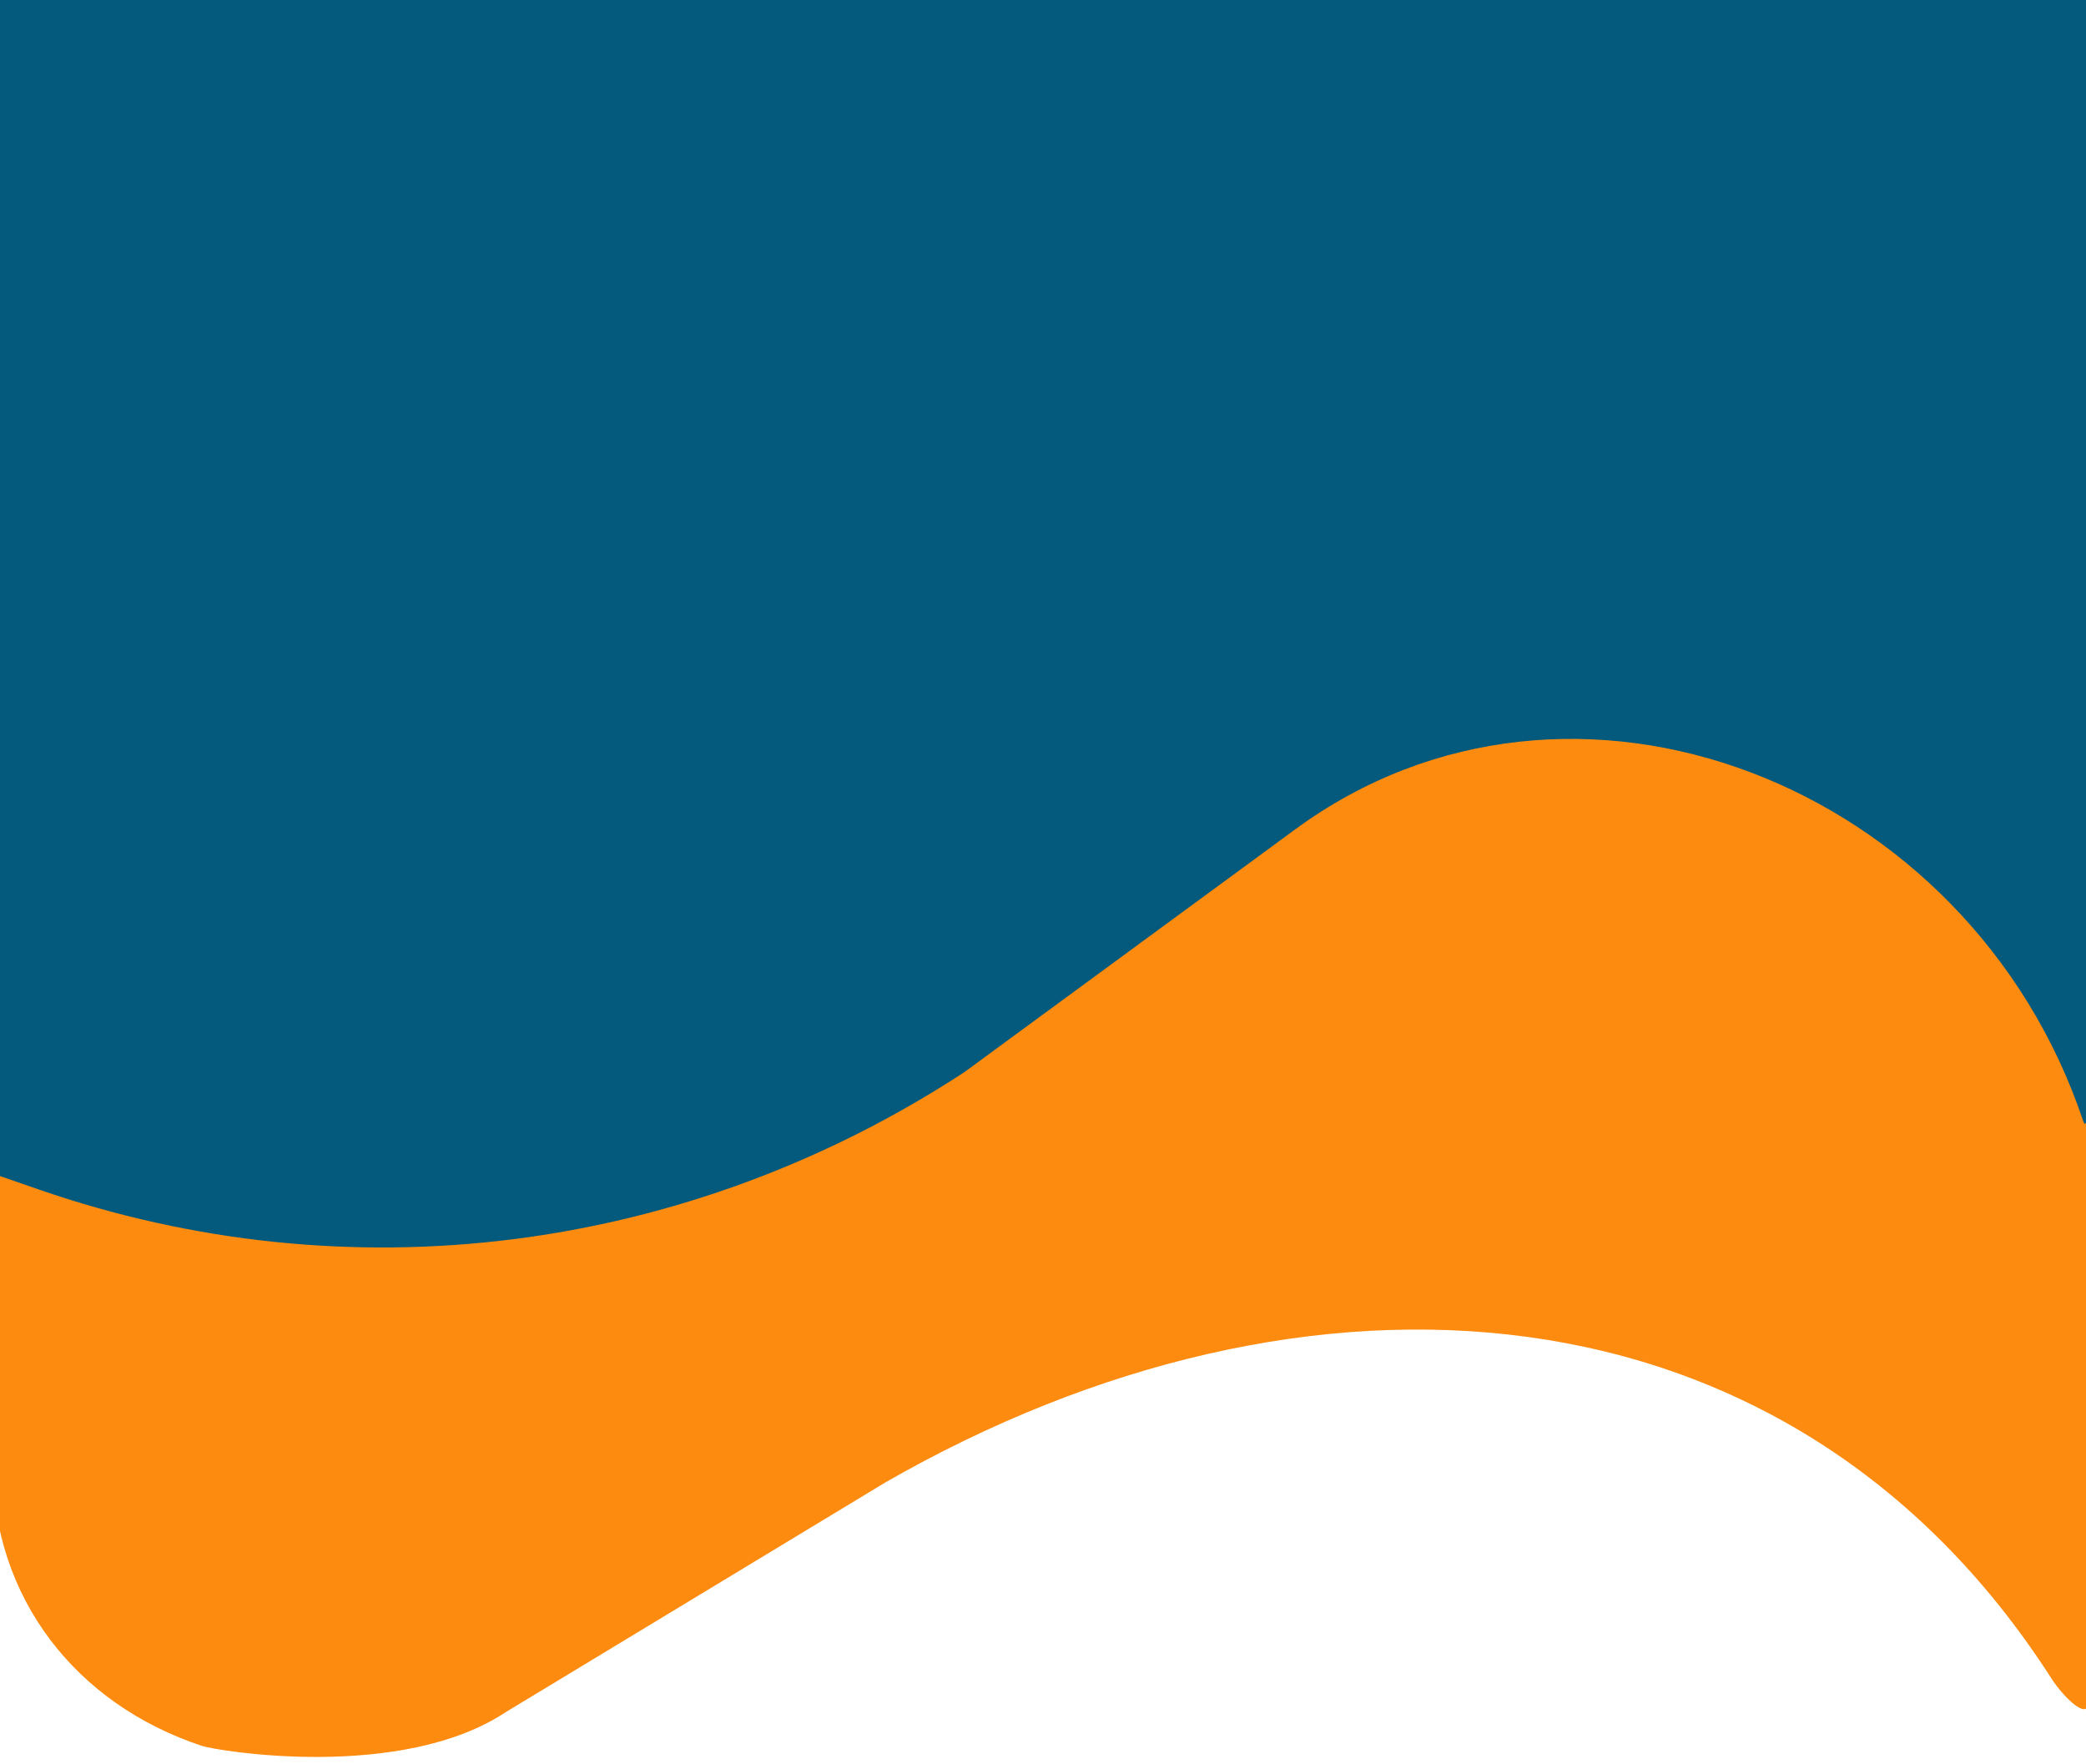
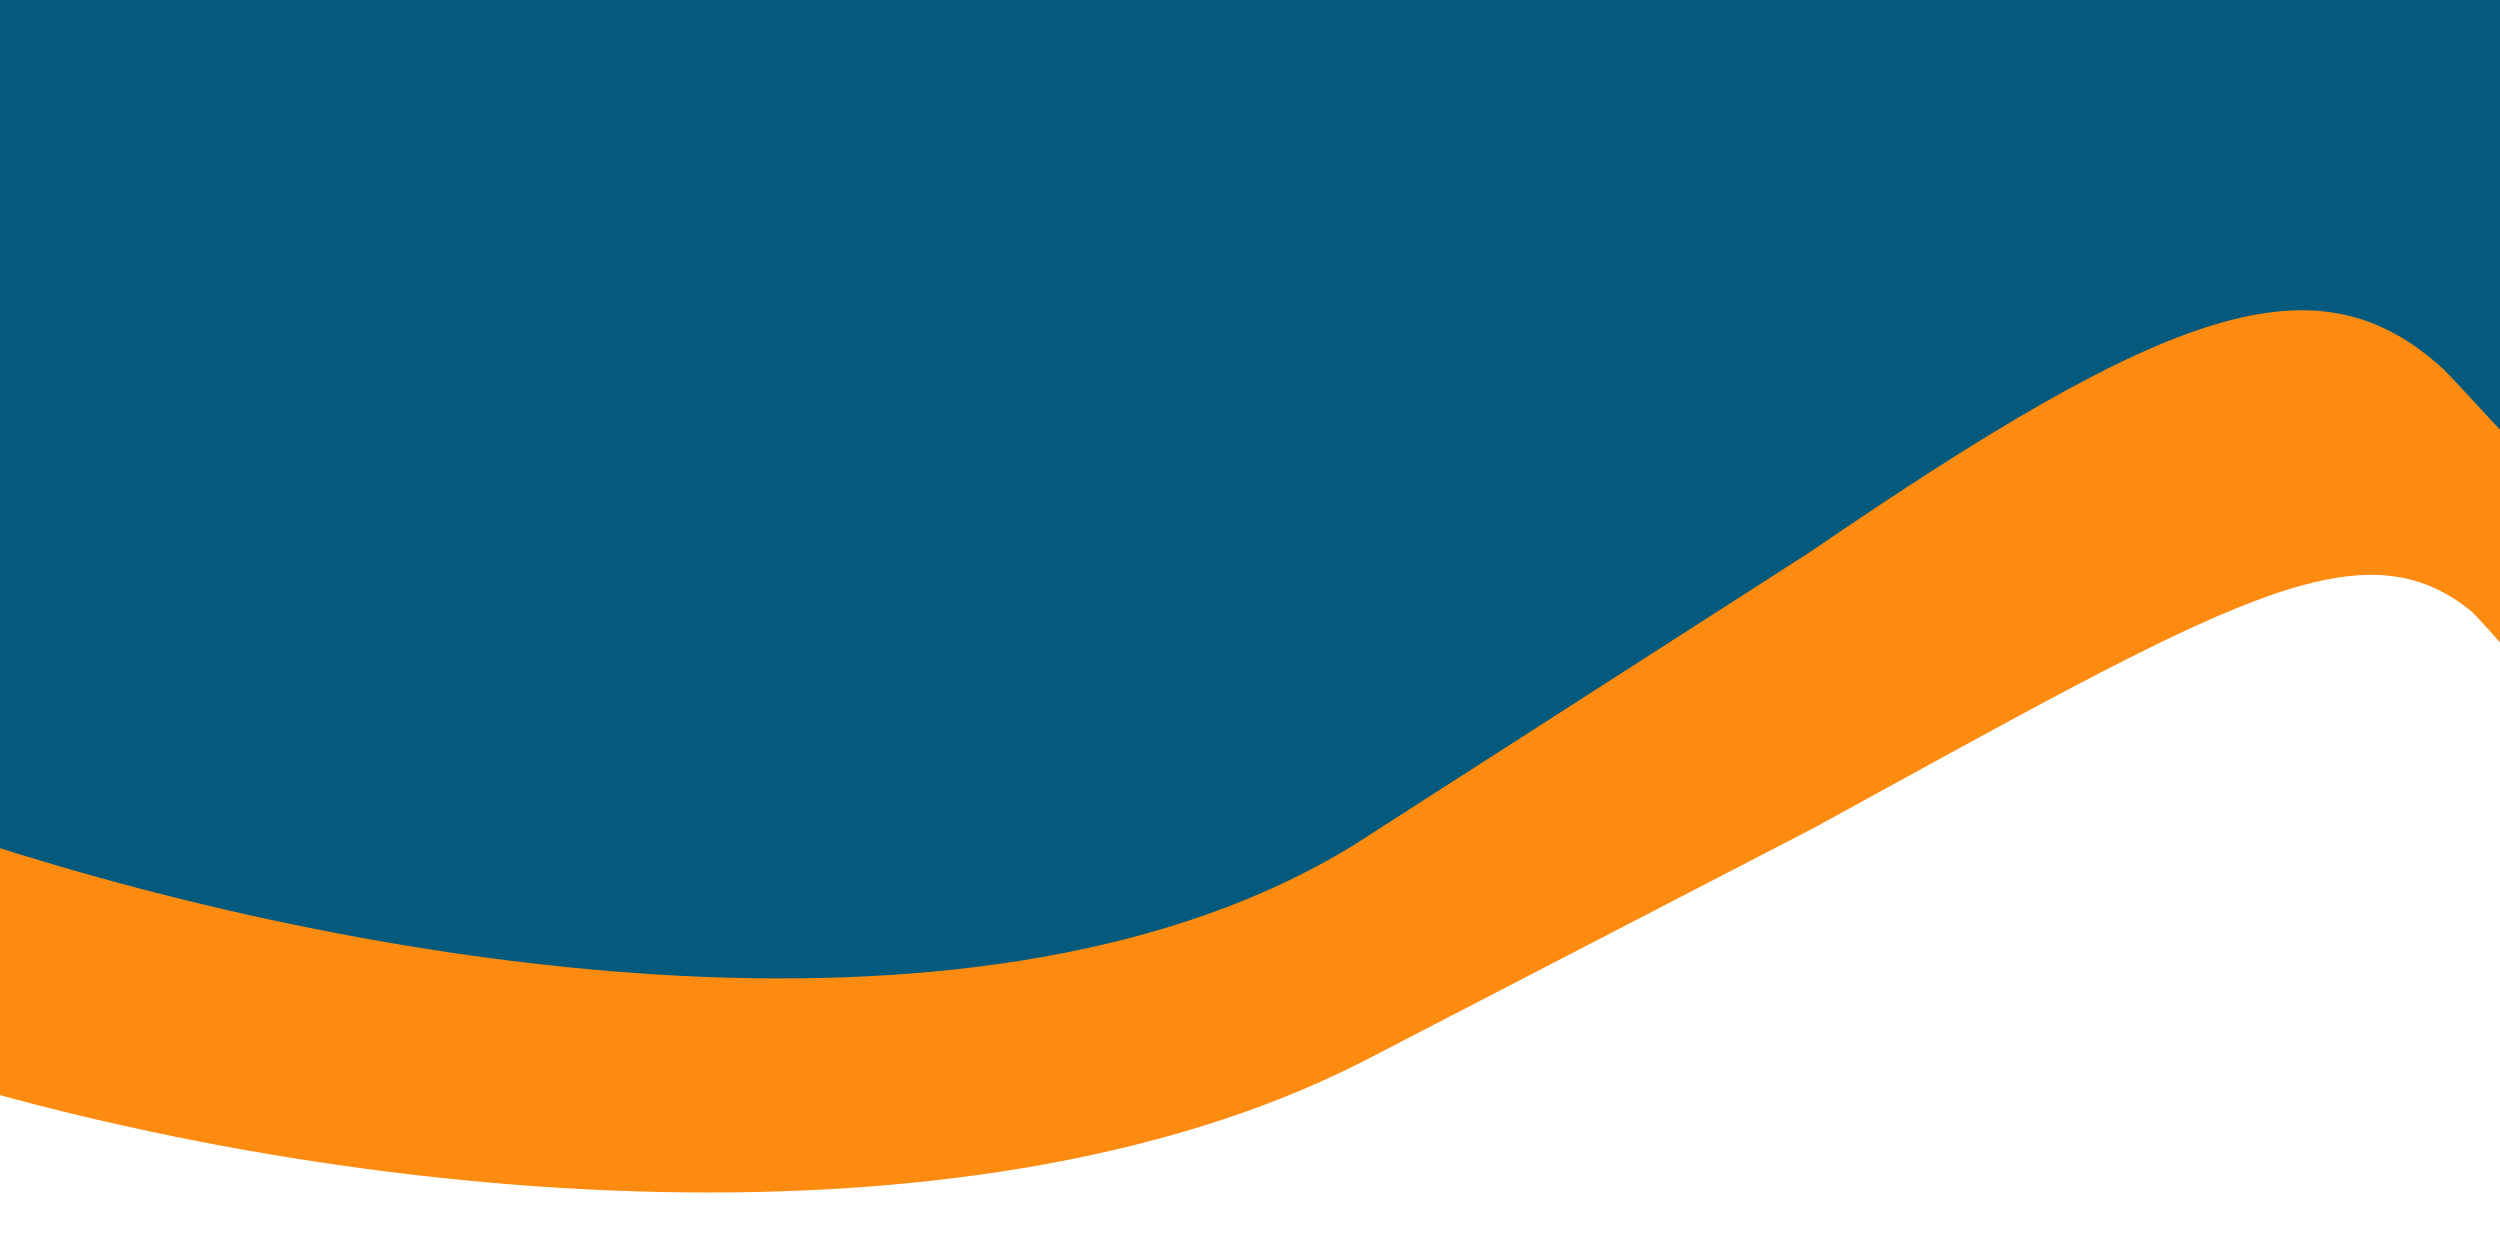
- <svg xmlns="http://www.w3.org/2000/svg" viewBox="0 0 352.384 297.929">
-   <path d="M 1.077 65.002 C 1.069 62.019 0.668 60.73 3.647 60.737 L 340.352 61.634 C 343.189 61.642 352.401 60.819 352.573 63.652 L 352.825 287.135 C 353.063 291.056 348.667 286.833 346.544 283.527 C 302.297 214.599 220.537 209.643 149.512 250.442 L 85.488 289.182 C 67.772 300.939 36.716 295.777 34.129 294.922 C 12.767 287.86 -1.186 269.903 -1.249 247.403 L -0.26 198.613 L 1.077 65.002 Z" fill="#FD8B10" style="" />
-   <path d="M -0.178 -2.263 C -0.178 -2.263 4.193 -2.731 6.705 -2.737 L 348.357 -2.75 C 350.868 -2.756 352.909 -0.578 352.912 2.114 L 352.822 181.172 C 352.827 183.755 352.739 191.836 351.926 189.405 C 332.783 132.259 265.544 105.796 218.801 140.096 L 162.886 181.122 C 115.946 211.81 58.857 219.041 6.539 200.926 L -0.142 198.613 C -0.359 198.538 -0.507 198.32 -0.507 198.075 L -0.178 -2.263 Z" fill="#045A7C" style="" />
+ <svg xmlns="http://www.w3.org/2000/svg" viewBox="0 0 500 250">
+   <path d="M -22.647 49.024 C -22.654 44.894 112.185 48.622 116.314 48.614 L 475.727 44.518 C 479.856 44.51 510.52 44.817 510.528 48.946 L 525.194 154.561 C 525.201 158.522 497.159 124.556 494.063 122.082 C 471.69 104.201 445.01 120.534 362.822 165.556 L 272.383 212.402 C 191.776 253.402 64.28 240.359 -21.757 212.567 L -24.519 167.333 C -24.877 167.217 -24.108 127.436 -24.109 127.06 L -22.647 49.024 Z" style="fill: rgb(253, 139, 16);" />
+   <path d="M -6.521 -5.788 C -6.528 -9.655 129.965 -13.848 133.831 -13.856 L 470.345 -13.209 C 474.211 -13.216 502.922 -12.929 502.929 -9.063 L 548.213 135.297 C 548.22 139.006 491.49 76.425 488.76 73.913 C 463.439 50.611 434.043 61.094 362.073 110.364 L 270.302 169.299 C 198.032 213.38 76.951 194.516 -3.604 168.495 L -7.697 117.495 C -8.032 117.386 -7.312 78.499 -7.313 78.147 L -6.521 -5.788 Z" fill="#045A7C" />
</svg>
